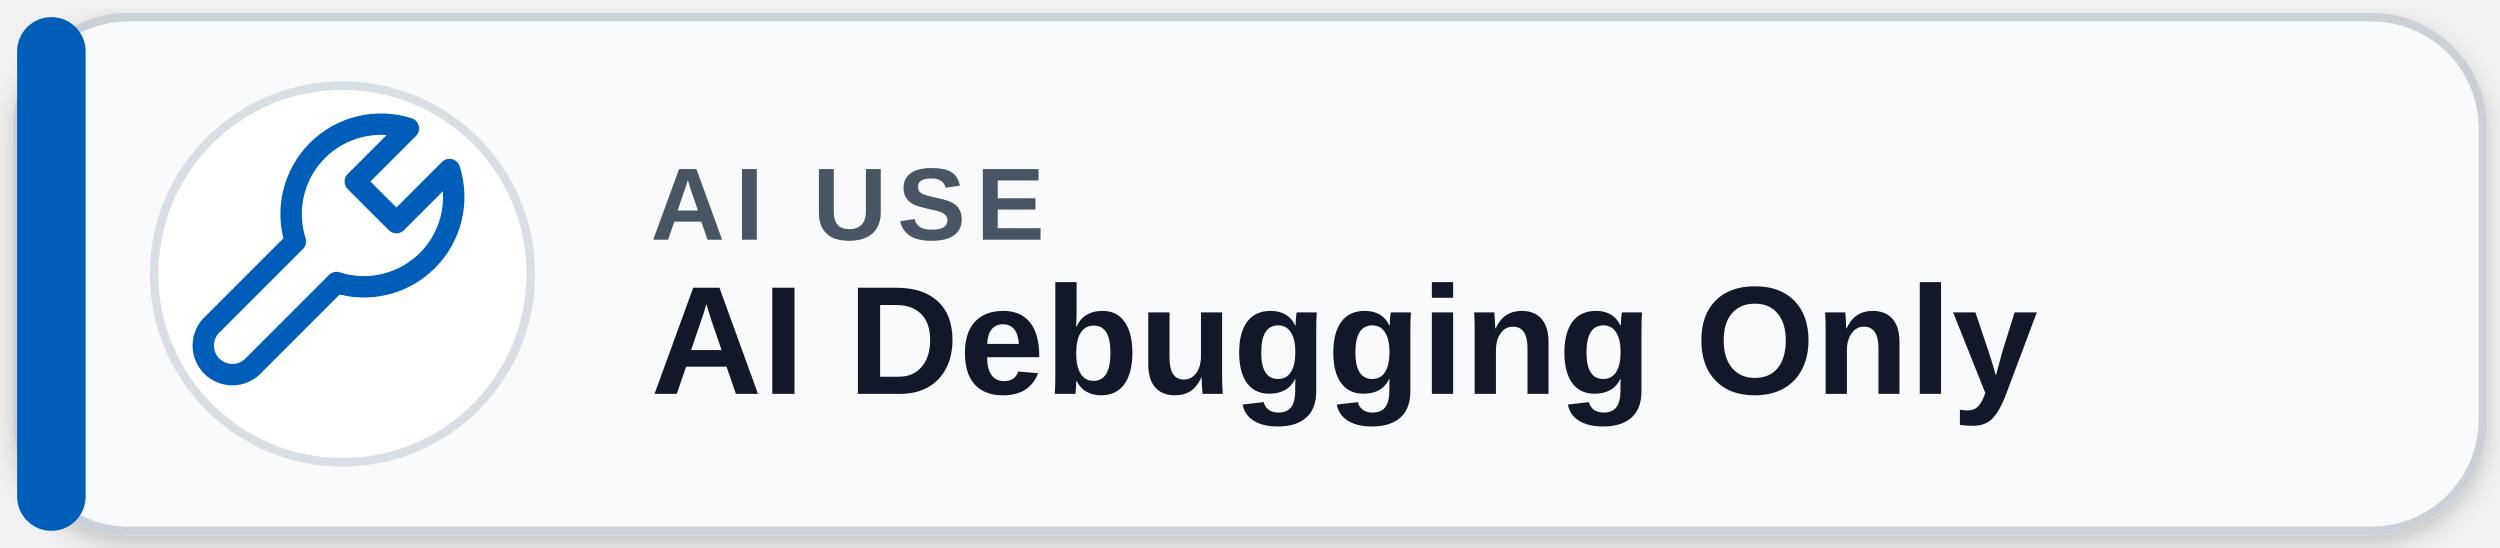
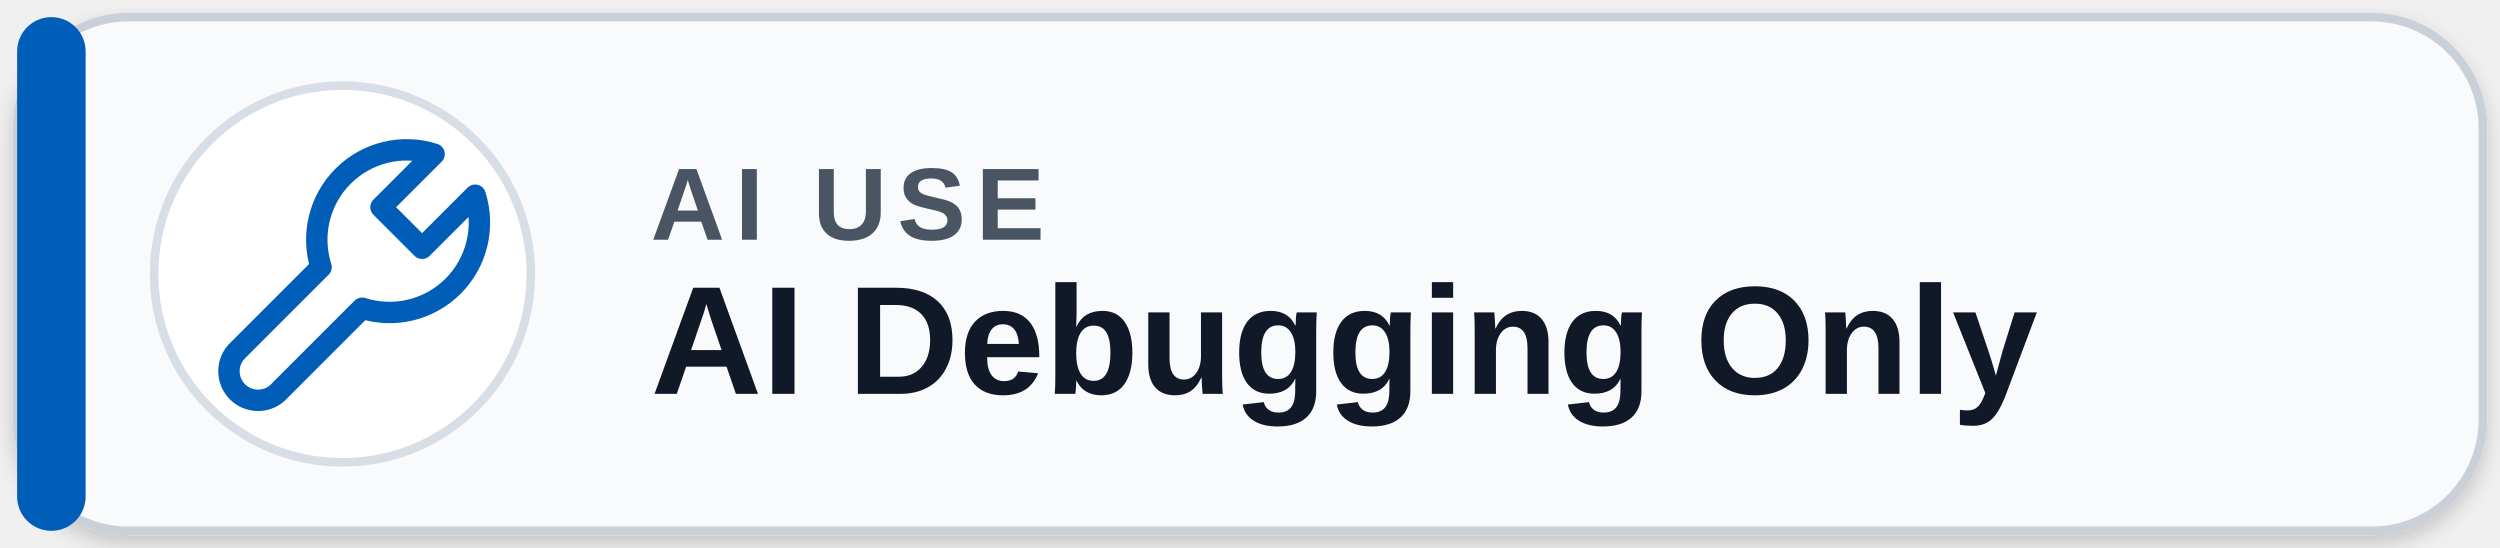
<svg xmlns="http://www.w3.org/2000/svg" width="292" height="64" viewBox="0 0 292 64" role="img" aria-labelledby="ai-debugging-only-title ai-debugging-only-desc">
  <defs>
    <filter id="shadow-ai-debugging-only" x="-5%" y="-20%" width="110%" height="140%">
      <feDropShadow dx="0" dy="1" stdDeviation="1.2" flood-color="#000000" flood-opacity="0.18" />
    </filter>
  </defs>
  <rect x="2" y="2" width="288" height="60" rx="13" fill="#F8FAFC" stroke="#C9D0D8" filter="url(#shadow-ai-debugging-only)" />
  <rect x="2" y="2" width="8" height="60" rx="4" fill="#005EB8" />
  <circle cx="40" cy="32" r="22" fill="#FFFFFF" stroke="#D8DEE6" />
-   <g aria-hidden="true" transform="translate(2 -1)" stroke="#005EB8" stroke-width="2.5" stroke-linecap="round" stroke-linejoin="round" fill="none">
+   <g aria-hidden="true" transform="translate(5 2)" stroke="#005EB8" stroke-width="2.5" stroke-linecap="round" stroke-linejoin="round" fill="none">
    <path d="M50.5 20.8a10.5 10.5 0 0 1-13.2 13.2L27.4 43.9a3.4 3.4 0 0 1-4.8-4.8l9.9-9.9A10.5 10.5 0 0 1 45.7 16l-6.2 6.2 4.8 4.8 6.2-6.2z" fill="#FFFFFF" />
  </g>
  <text x="76" y="28" font-family="Arial, Helvetica, sans-serif" font-size="12" font-weight="700" letter-spacing="1.2" fill="#4A5563">AI USE</text>
  <text x="76" y="46" font-family="Arial, Helvetica, sans-serif" font-size="18" font-weight="700" fill="#111827">AI Debugging Only</text>
</svg>
